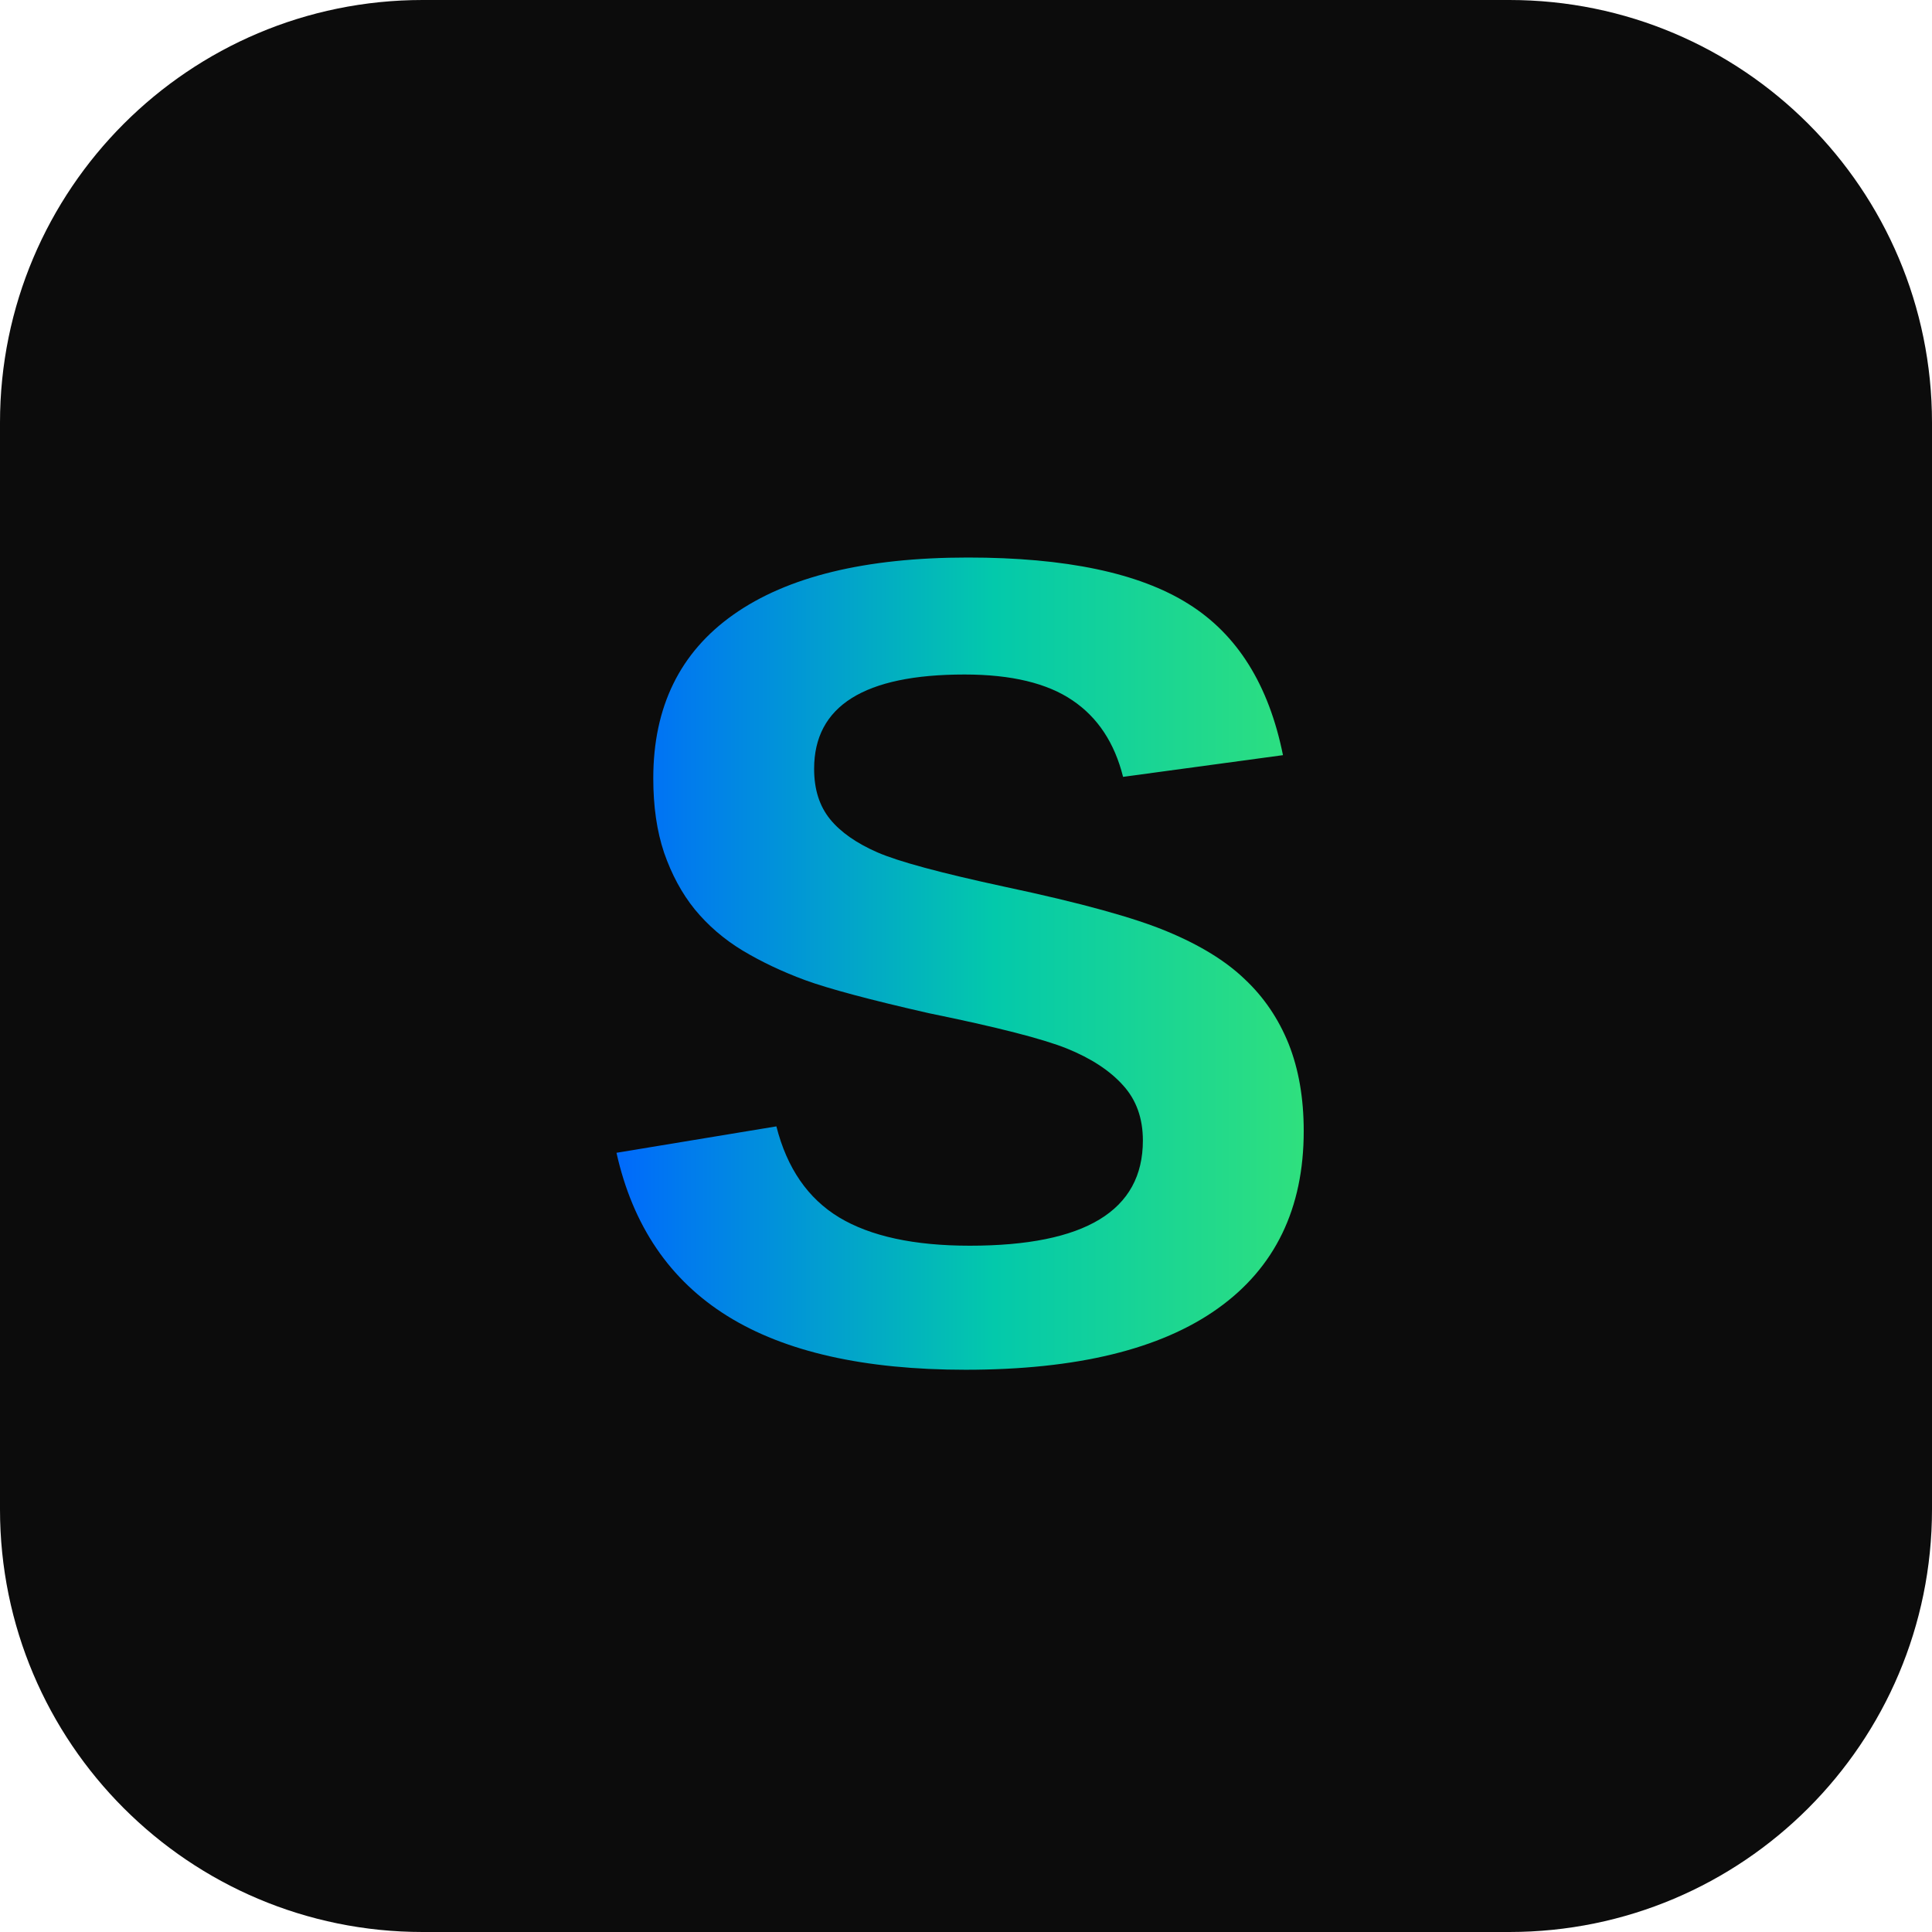
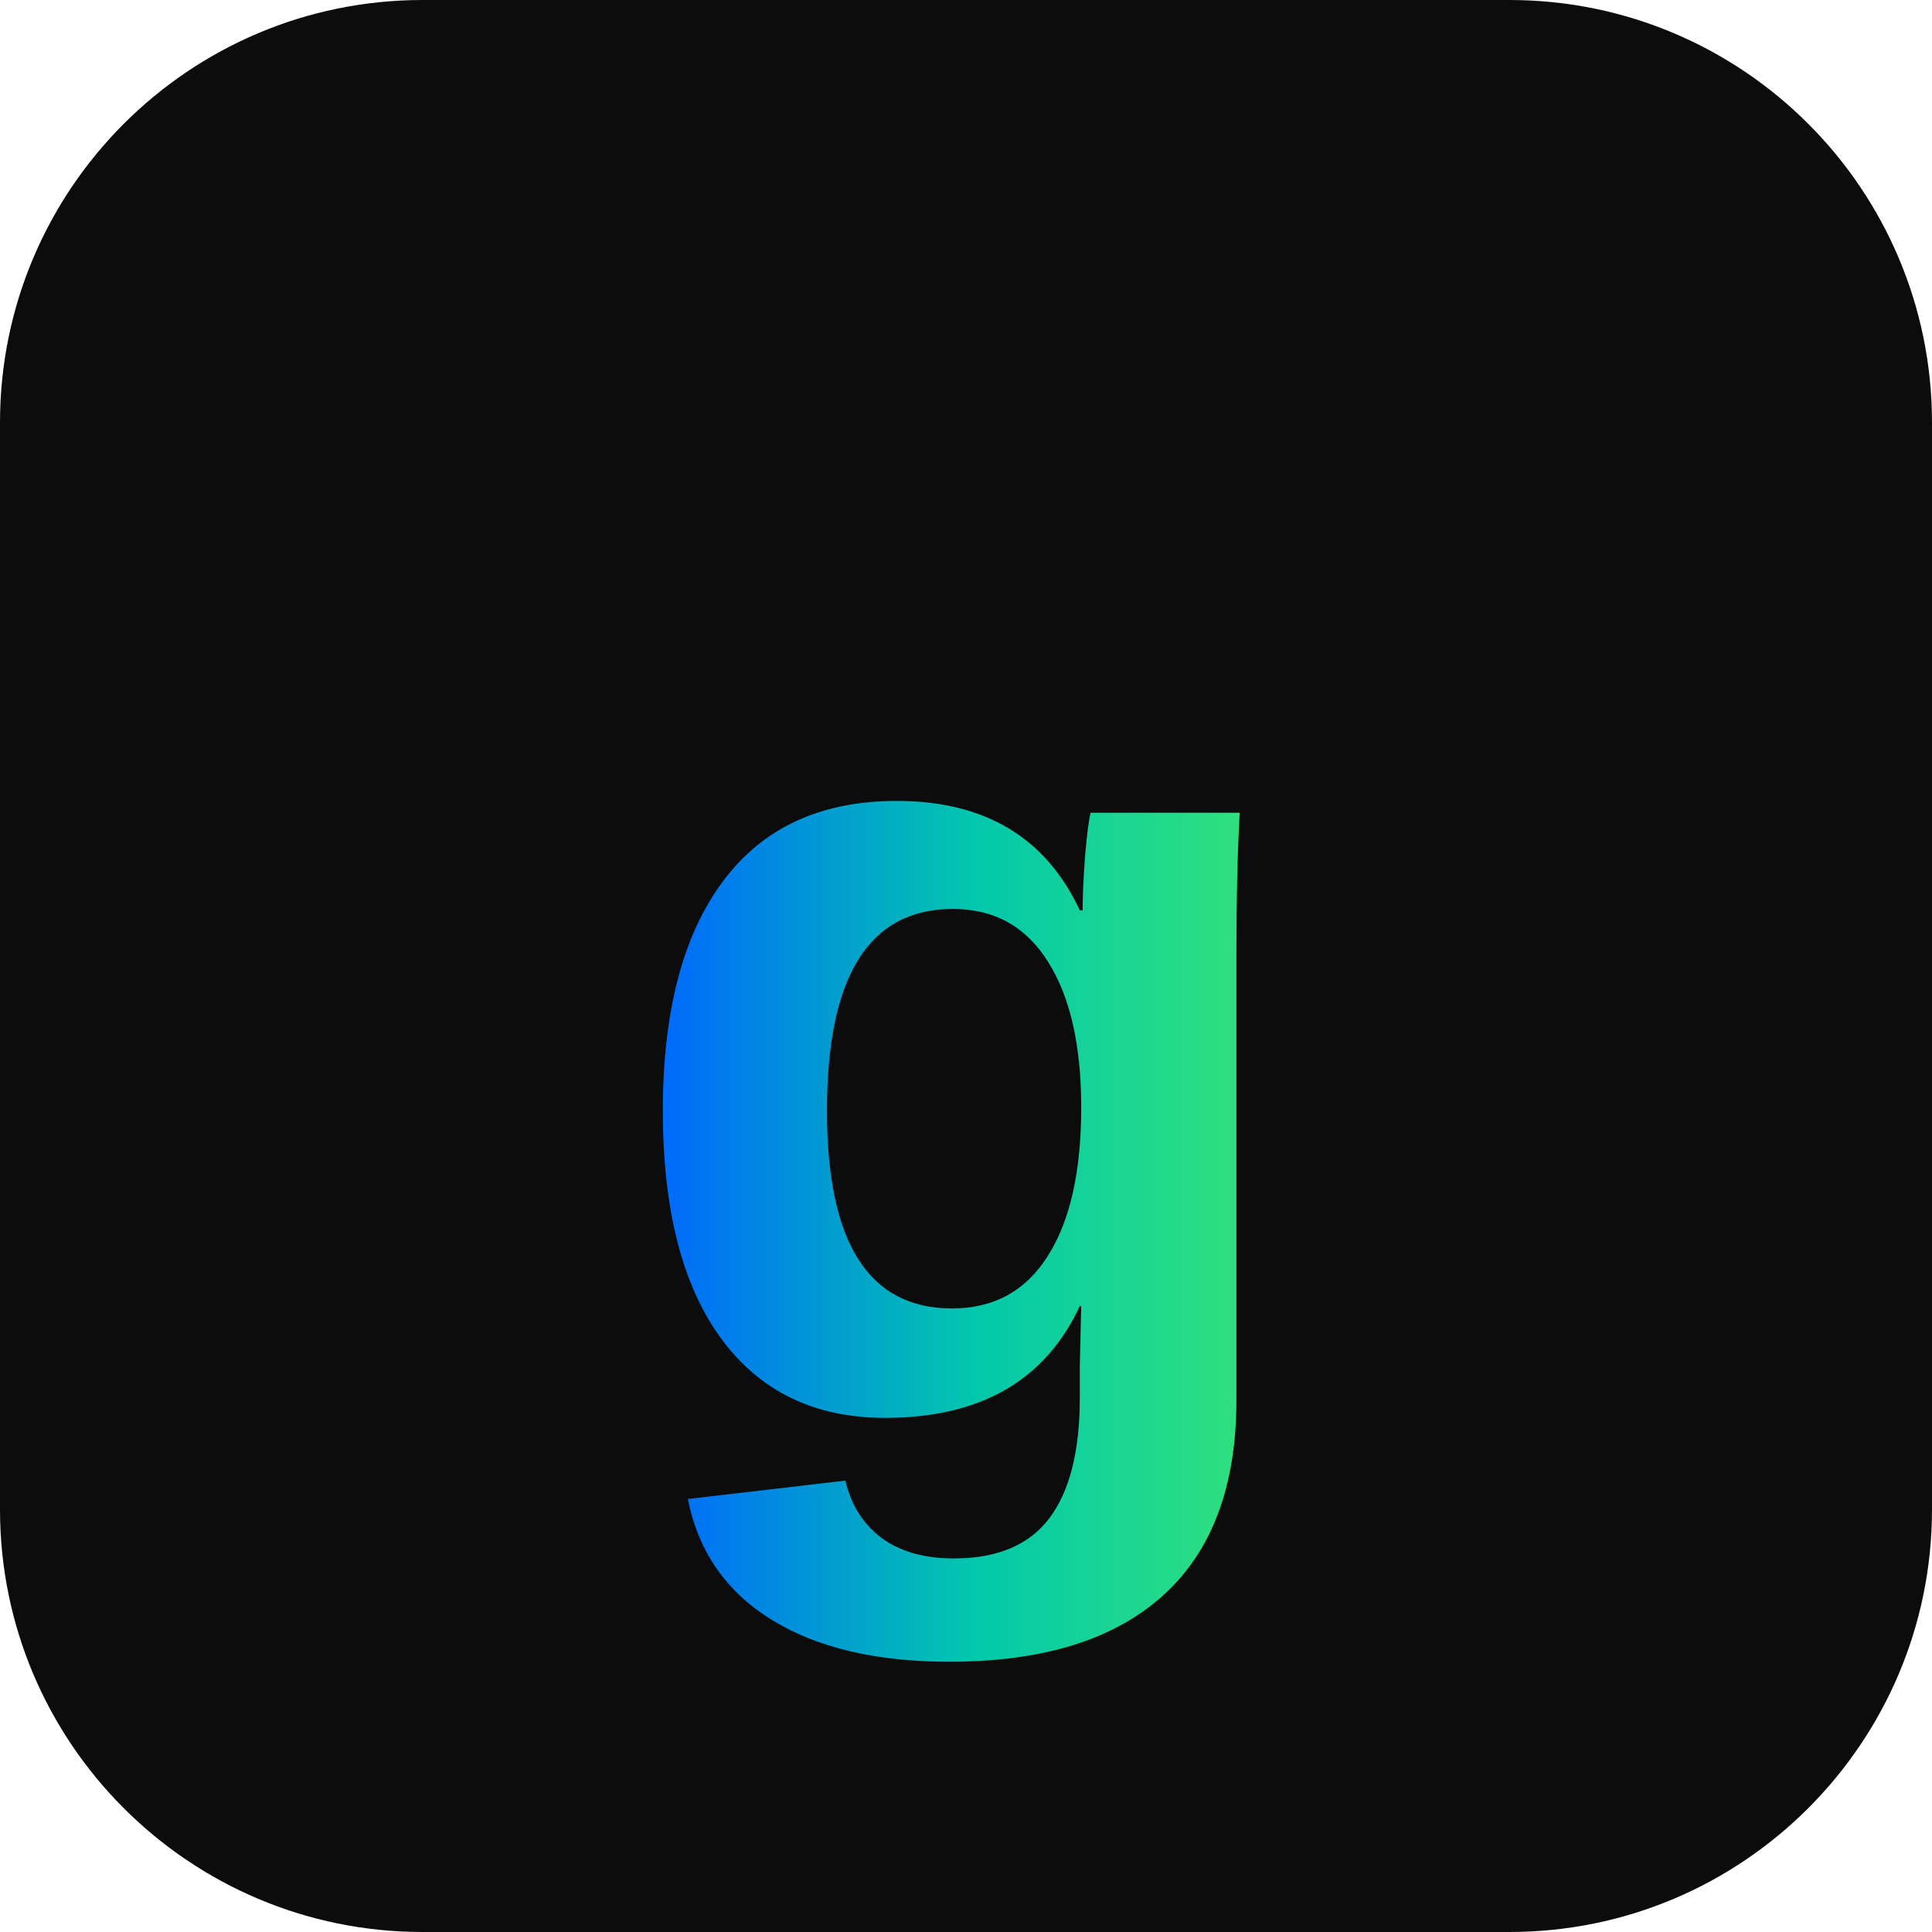
<svg xmlns="http://www.w3.org/2000/svg" viewBox="0 0 64 64" role="img" aria-label="SIGNL">
  <defs>
    <linearGradient id="g" x1="0" y1="0" x2="1" y2="0">
      <stop offset="0" stop-color="#006AFC" />
      <stop offset=".55" stop-color="#03C9AB" />
      <stop offset="1" stop-color="#2FE07E" />
    </linearGradient>
  </defs>
  <rect width="64" height="64" rx="14" fill="#0C0C0C" />
-   <text x="32" y="45" font-family="Archivo, Arial, sans-serif" font-size="38" font-weight="900" fill="url(#g)" text-anchor="middle">S</text>
+   <text x="32" y="47" font-family="Archivo, Arial, sans-serif" font-size="38" font-weight="900" fill="url(#g)" text-anchor="middle">g</text>
</svg>
